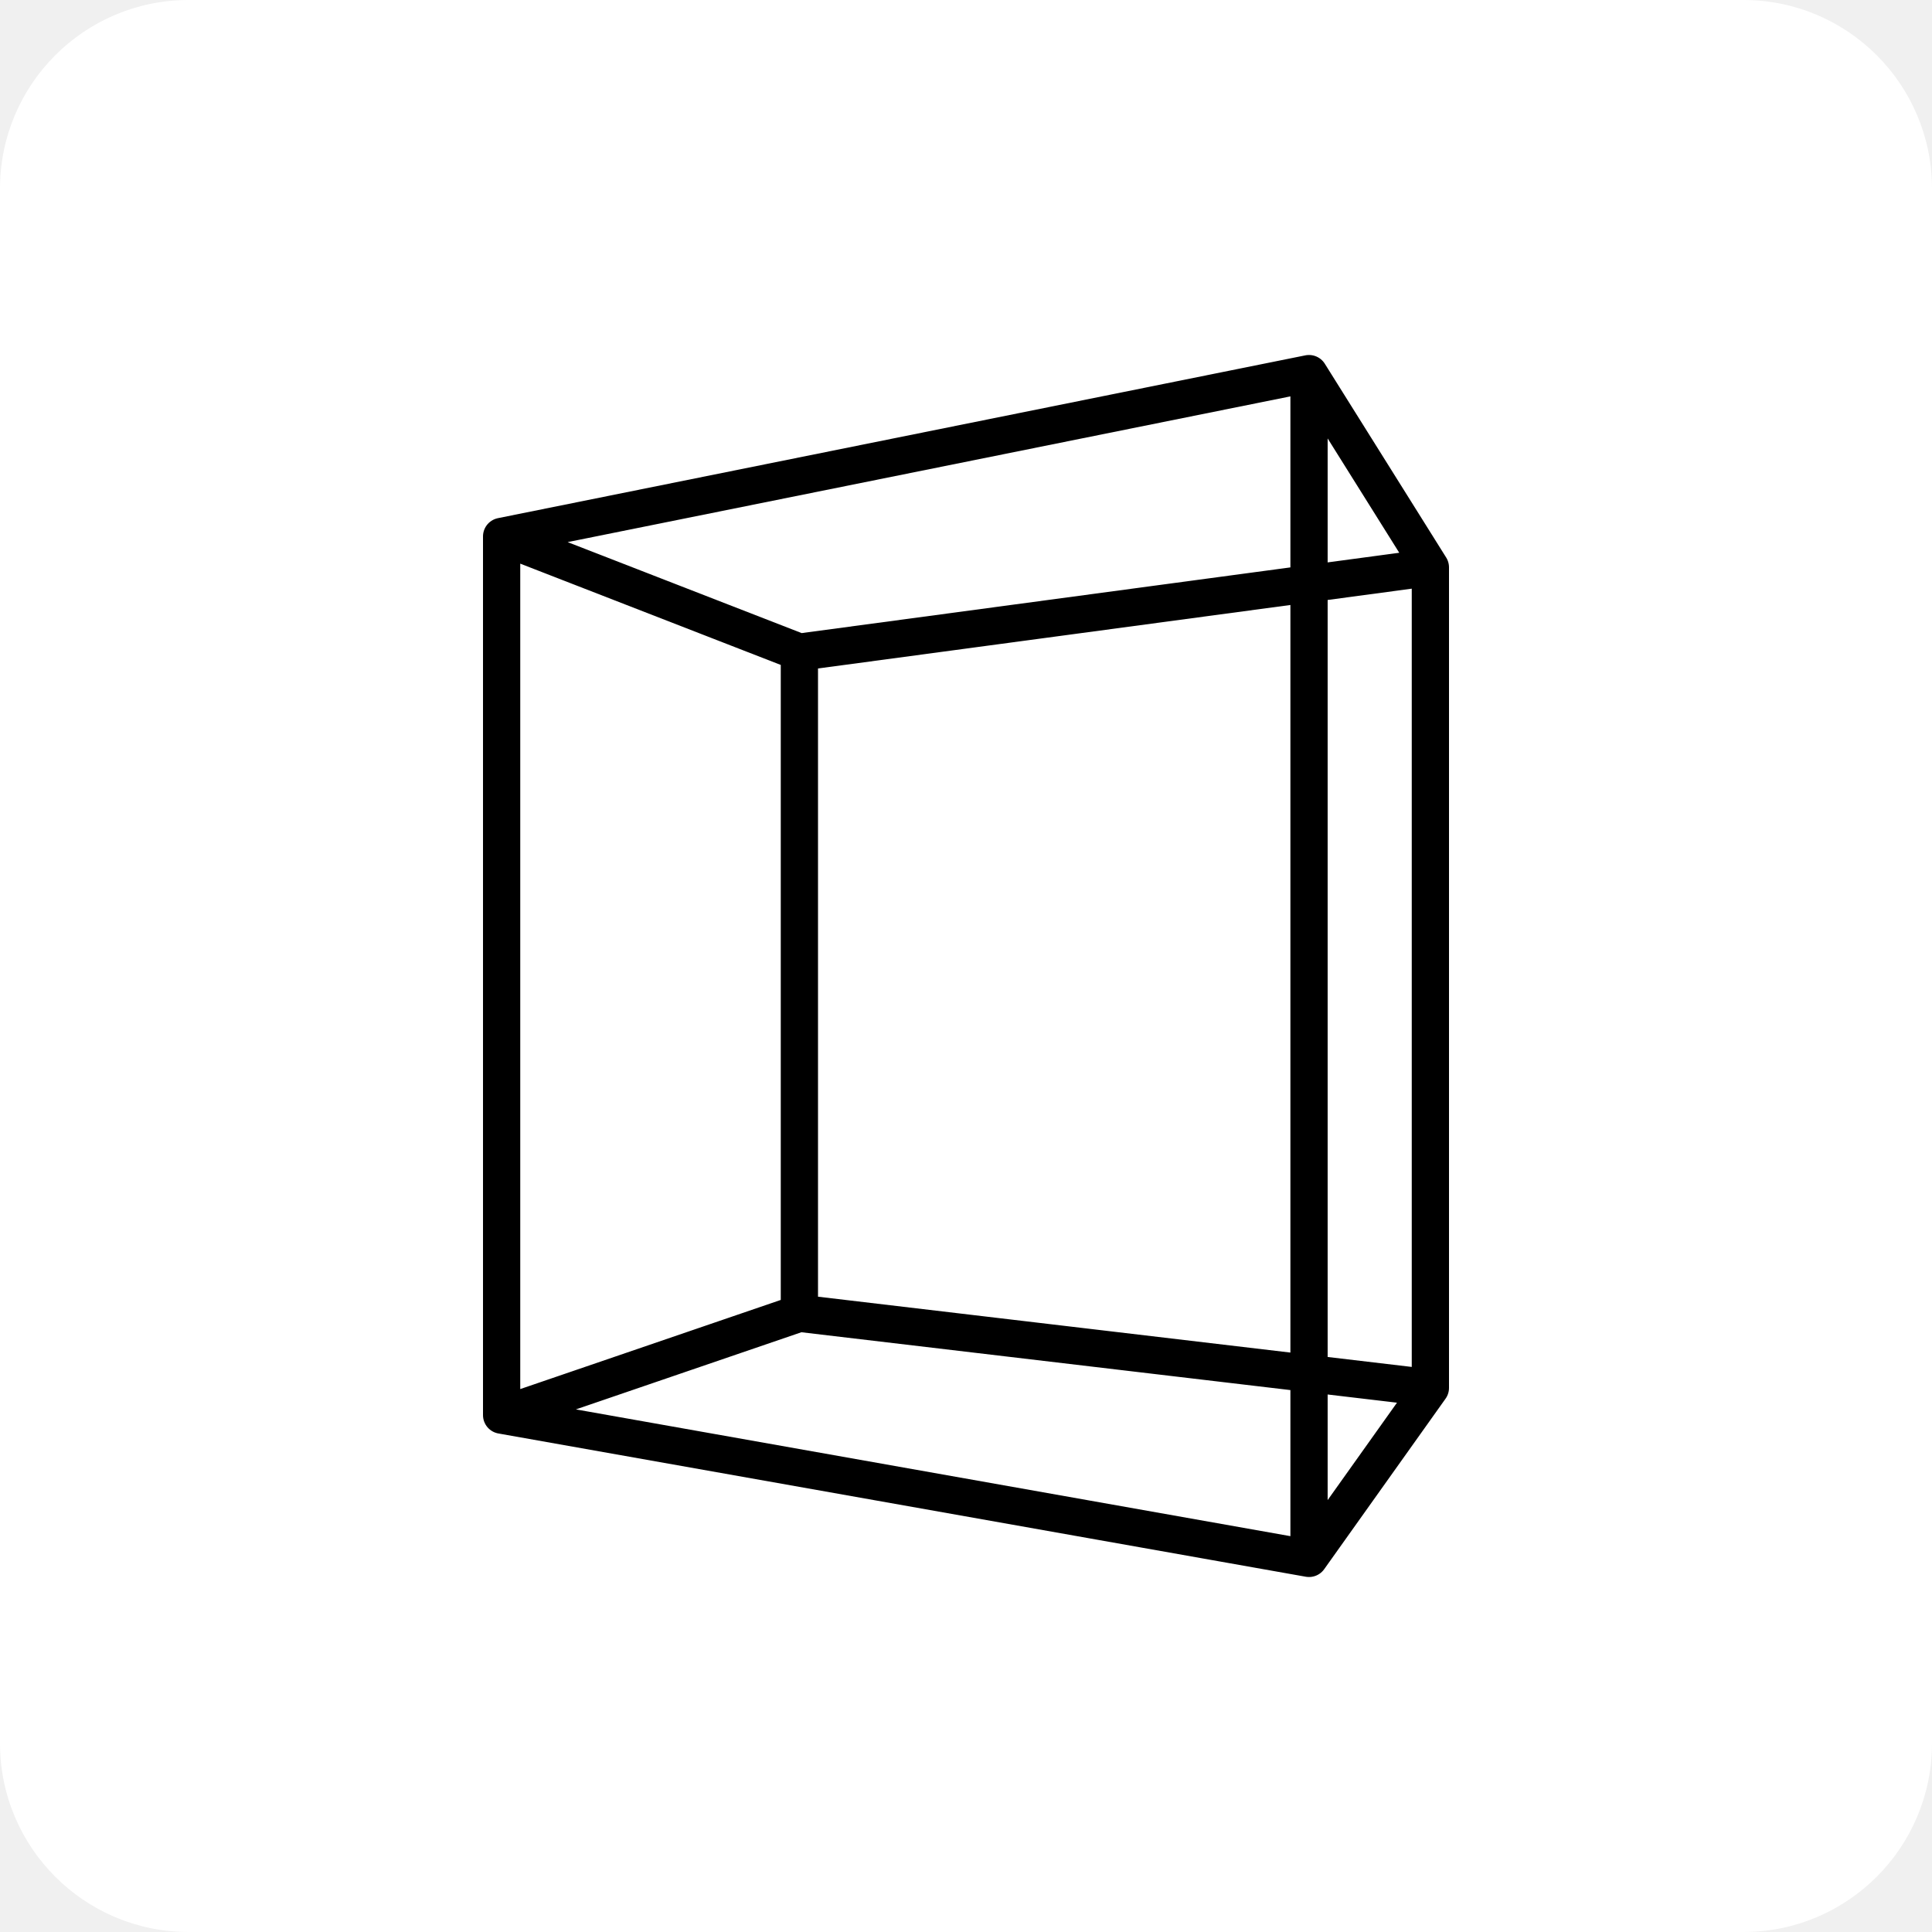
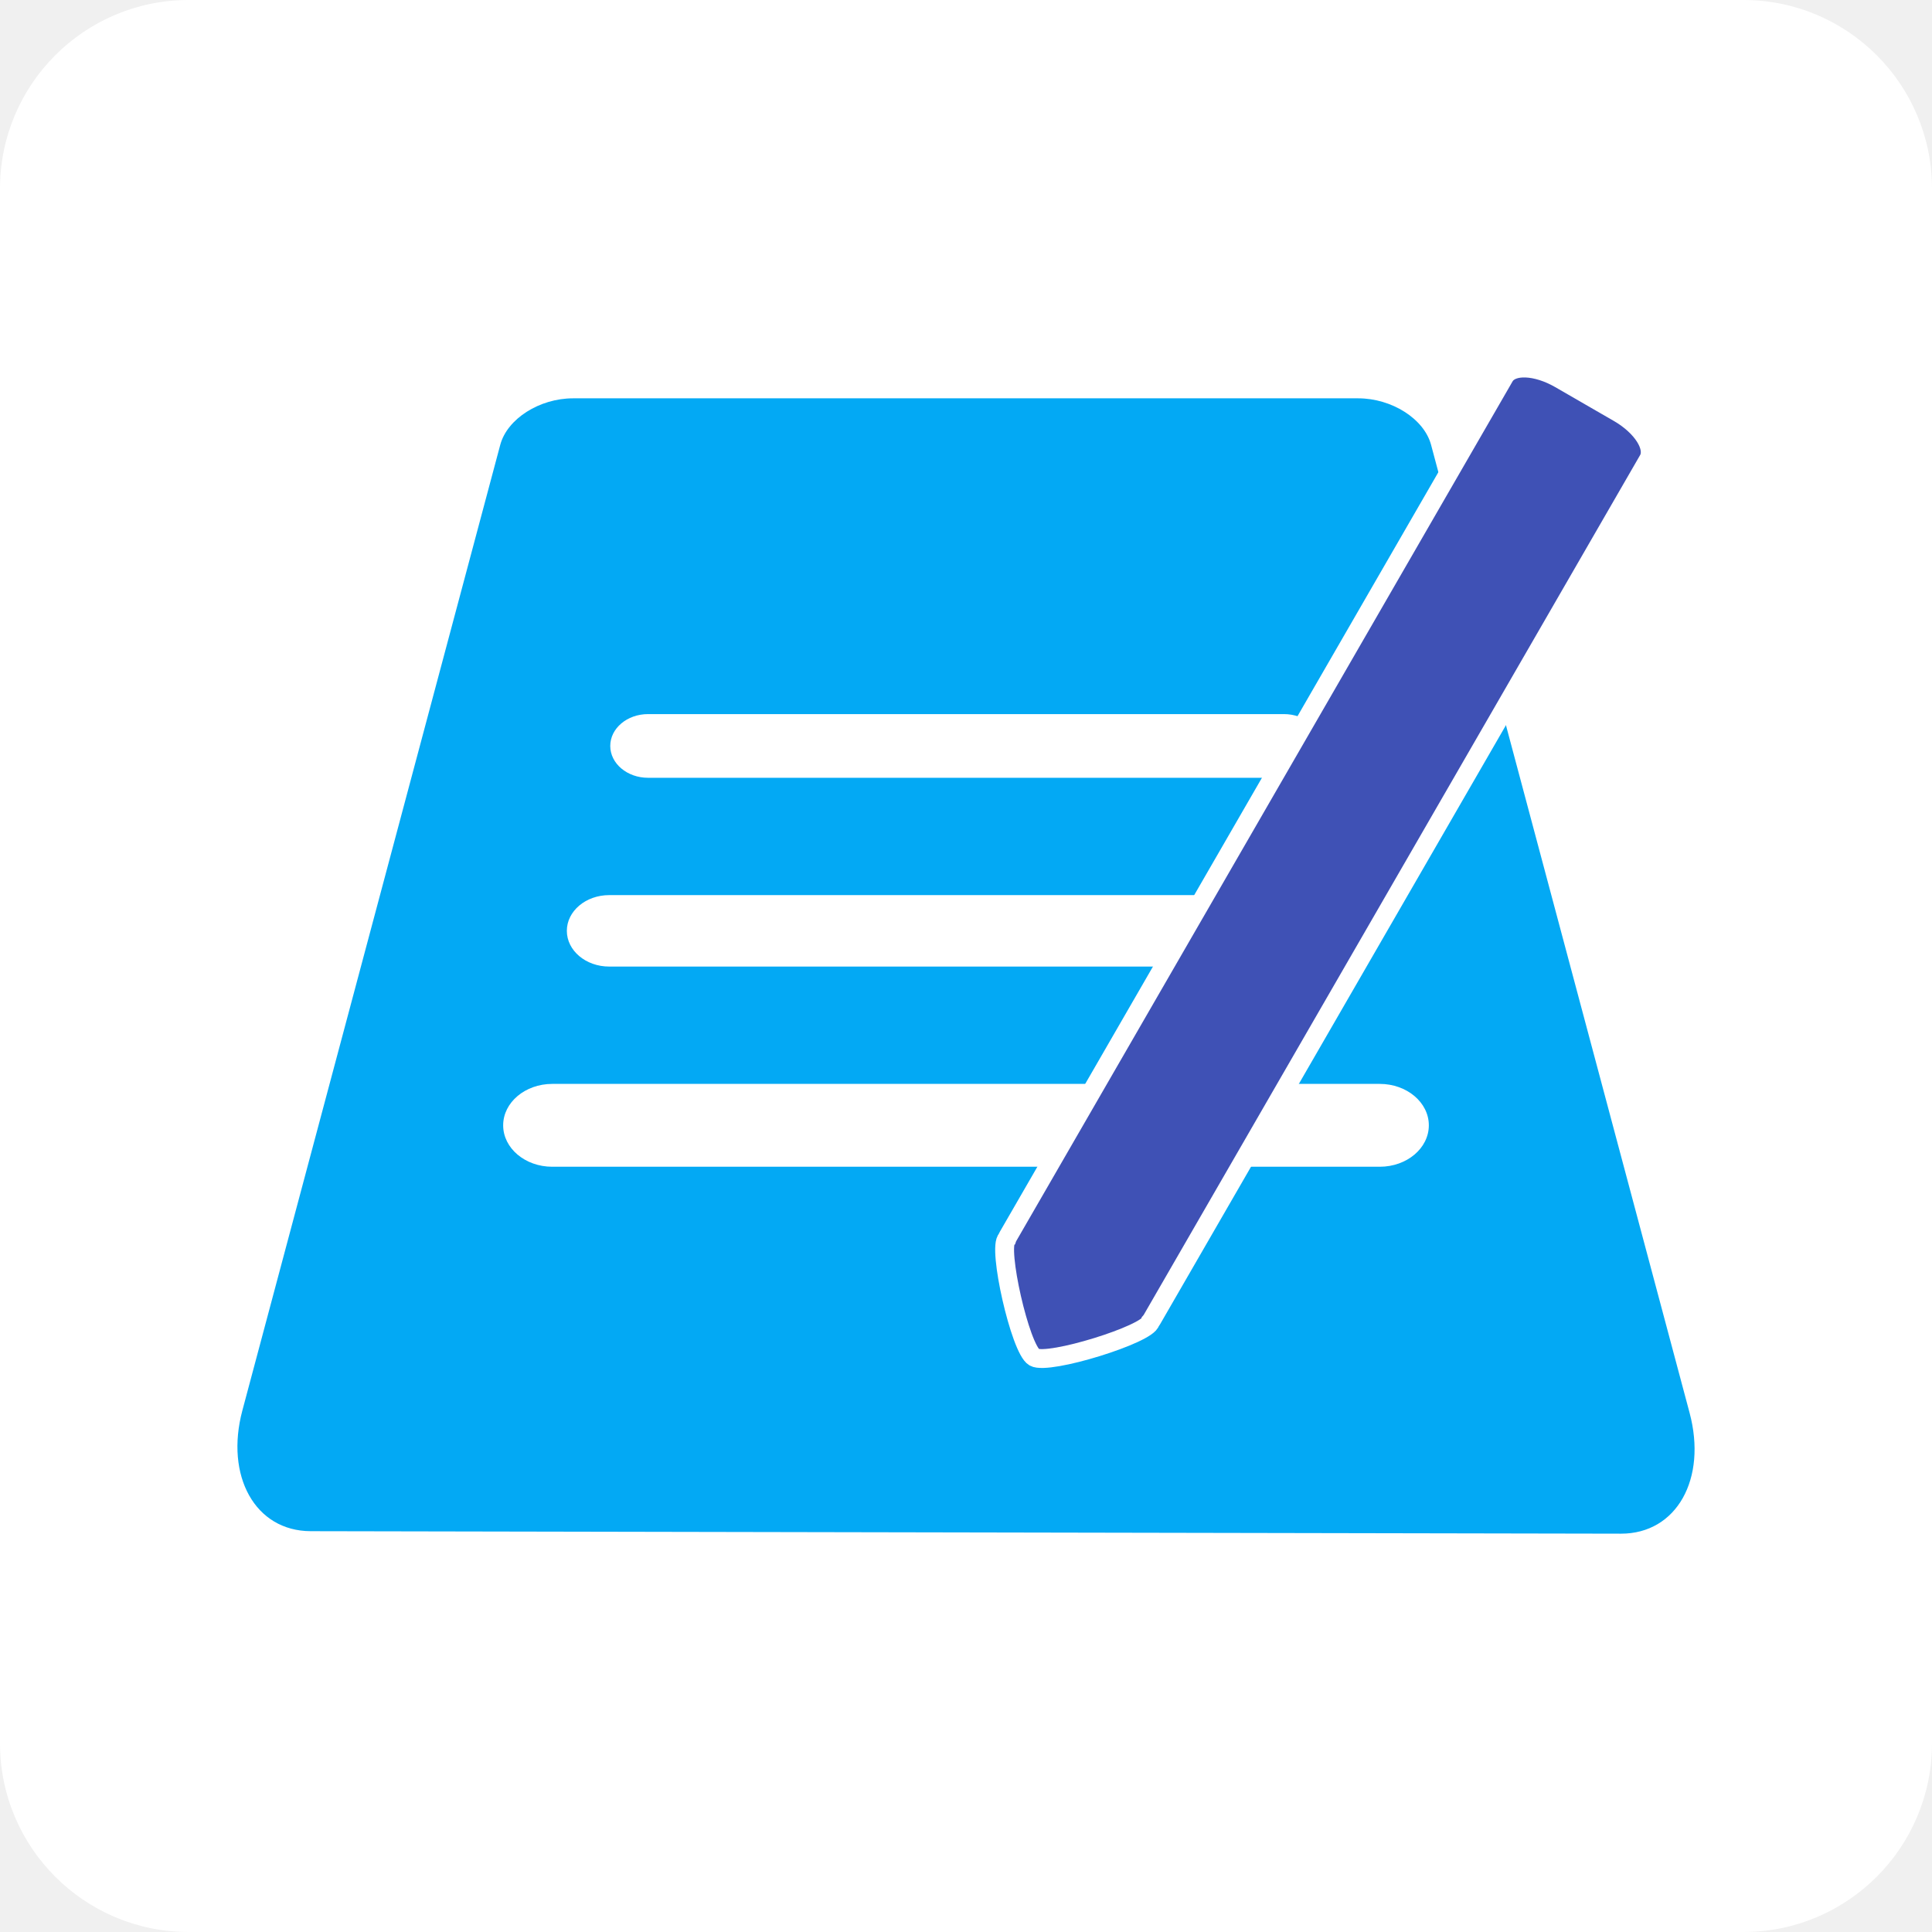
<svg xmlns="http://www.w3.org/2000/svg" width="512" height="512" viewBox="0 0 512 512" id="svg2" version="1.1">
-   <defs id="defs4">
-     </defs>
-   <g id="layer1" transform="translate(0,-540.3622)">
-     <rect style="opacity:1;fill:#ffffff;fill-opacity:1;stroke:none;stroke-width:20;stroke-miterlimit:4;stroke-dasharray:none;stroke-opacity:0.745" id="rect4726" width="512" height="512" x="0" y="540.362" rx="50" ry="50" />
-     <path id="path4348" style="fill:none;fill-opacity:1;fill-rule:evenodd;stroke:#000000;stroke-width:9.871;stroke-linecap:butt;stroke-linejoin:round;stroke-miterlimit:4;stroke-dasharray:none;stroke-opacity:1" d="m 132.936,682.518 213.968,-43.143 0,313.975 -213.968,-37.964 z m 213.968,-43.143 0,313.975 32.161,-45.184 0,-217.444 z m -213.968,43.143 213.968,-43.143 32.161,51.347 -167.218,22.478 z m 78.91,30.682 167.218,-22.478 0,217.444 -167.218,-19.78 z m -78.91,-30.682 0,232.868 78.91,-26.999 0,-175.186 z m 0,232.868 213.968,37.964 32.161,-45.184 -167.218,-19.78 z" />
-   </g>
+   <defs id="defs4" />
+   <rect style="opacity:1;fill:#ffffff;fill-opacity:1;stroke:none;stroke-width:20;stroke-miterlimit:4;stroke-dasharray:none;stroke-opacity:0.745" id="rect4726-3" width="512" height="512" x="0" y="0" rx="50" ry="50" />
+   <path id="rect4149" d="m 151.848,105.56 c 0,0 208.082,4e-4 208.082,4e-4 8.88,2e-5 17.478,5.424 19.326,12.347 0,0 68.506,256.522 68.506,256.522 4.651,17.416 -3.379,32.039 -18.209,32.011 0,0 -347.207,-0.661 -347.207,-0.661 -14.762,-0.028 -22.747,-14.646 -18.112,-32.002 0,0 68.338,-255.889 68.338,-255.889 1.846,-6.912 10.421,-12.328 19.276,-12.328 0,0 0,0 0,0" style="opacity:1;fill:#03a9f4;fill-opacity:1;stroke:none;stroke-width:1;stroke-miterlimit:4;stroke-dasharray:none;stroke-opacity:1" />
+   <g transform="matrix(5.999274,-11.24903,11.24903,5.999273,-1609.44,-1737.427)" id="g2030" style="display:inline;stroke-width:1.912" />
+   <rect ry="11.22" rx="11.22" y="237.215" x="150.219" height="18.934" width="211.561" id="rect5279" style="opacity:1;fill:#ffffff;fill-opacity:1;stroke:none;stroke-width:5;stroke-miterlimit:4;stroke-dasharray:none;stroke-opacity:1" />
+   <rect style="opacity:1;fill:#ffffff;fill-opacity:1;stroke:none;stroke-width:5;stroke-miterlimit:4;stroke-dasharray:none;stroke-opacity:1" id="rect5281" width="245.31" height="21.955" x="133.345" y="287.245" rx="13.01" ry="13.01" />
+   <rect style="opacity:1;fill:#ffffff;fill-opacity:1;stroke:none;stroke-width:5;stroke-miterlimit:4;stroke-dasharray:none;stroke-opacity:1" id="rect5277" width="188.55" height="16.875" x="161.725" y="189.245" rx="10" ry="10" />
+   <path style="opacity:1;fill:#3f51b5;fill-opacity:1;stroke:#ffffff;stroke-width:5;stroke-miterlimit:4;stroke-dasharray:none;stroke-opacity:1" d="m 413.401,100.425 c -6.26,-3.614 -12.823,-3.884 -14.716,-0.606 L 267.155,327.638 c -0.119,0.206 -0.215,0.42 -0.292,0.643 -2.611,2.106 3.515,29.263 7.216,31.399 3.7,2.136 30.283,-6.135 30.803,-9.449 0.154,-0.178 0.289,-0.37 0.408,-0.576 L 436.82,121.837 c 1.893,-3.278 -1.622,-8.827 -7.882,-12.441 l -15.537,-8.97 z" id="rect4549" />
</svg>
